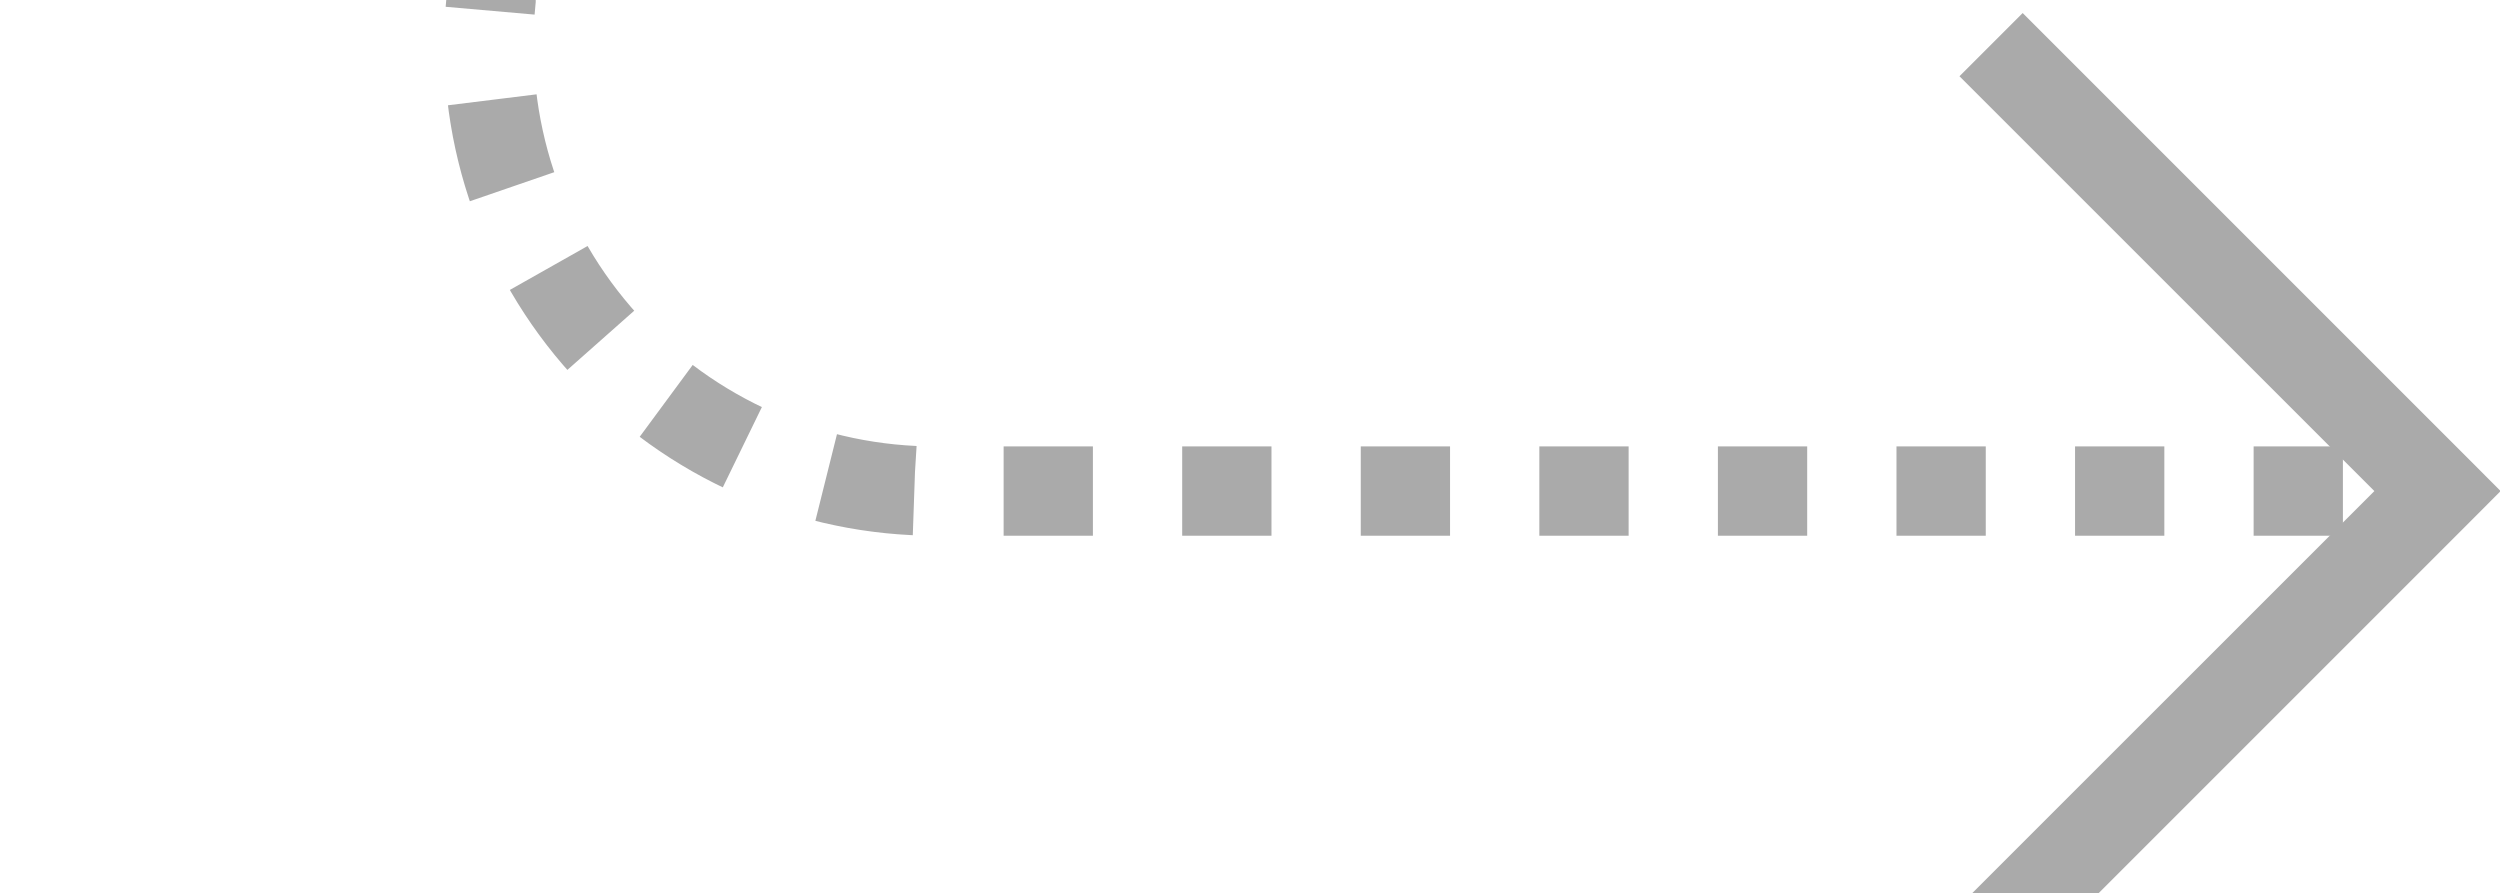
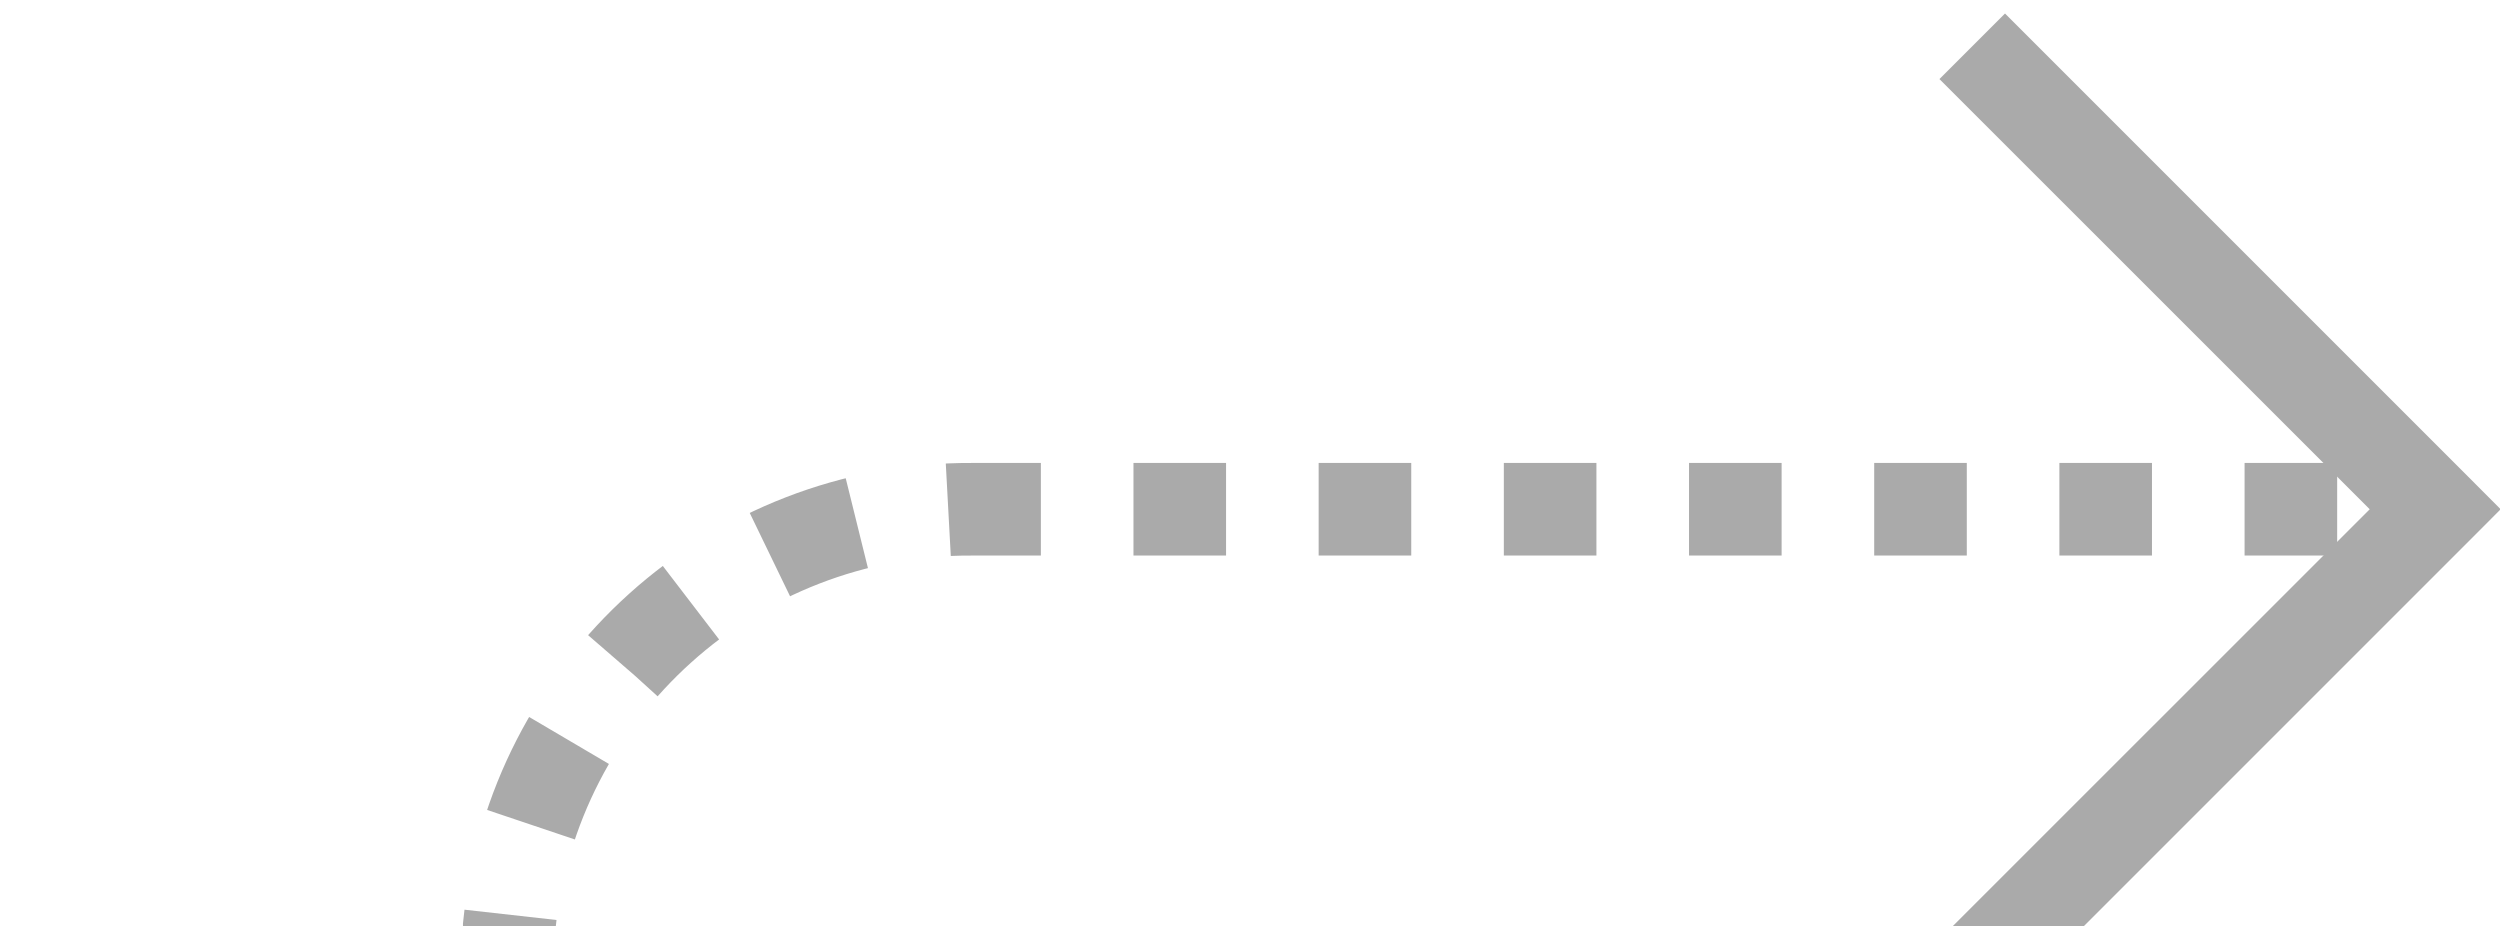
- <svg xmlns="http://www.w3.org/2000/svg" version="1.1" width="28px" height="10px" preserveAspectRatio="xMinYMid meet" viewBox="212 201  28 8">
-   <path d="M 200 150.5  L 212 150.5  A 5 5 0 0 1 217.5 155.5 L 217.5 200  A 5 5 0 0 0 222.5 205.5 L 239 205.5  " stroke-width="1" stroke-dasharray="1,1" stroke="#aaaaaa" fill="none" />
+ <svg xmlns="http://www.w3.org/2000/svg" version="1.1" width="27px" height="10px" preserveAspectRatio="xMinYMid meet" viewBox="213 201  27 8">
+   <path d="M 200 260.5  L 213 260.5  A 5 5 0 0 0 218.5 255.5 L 218.5 210  A 5 5 0 0 1 223.5 205.5 L 239 205.5  " stroke-width="1" stroke-dasharray="1,1" stroke="#aaaaaa" fill="none" />
  <path d="M 233.946 200.854  L 238.593 205.5  L 233.946 210.146  L 234.654 210.854  L 239.654 205.854  L 240.007 205.5  L 239.654 205.146  L 234.654 200.146  L 233.946 200.854  Z " fill-rule="nonzero" fill="#aaaaaa" stroke="none" />
</svg>
